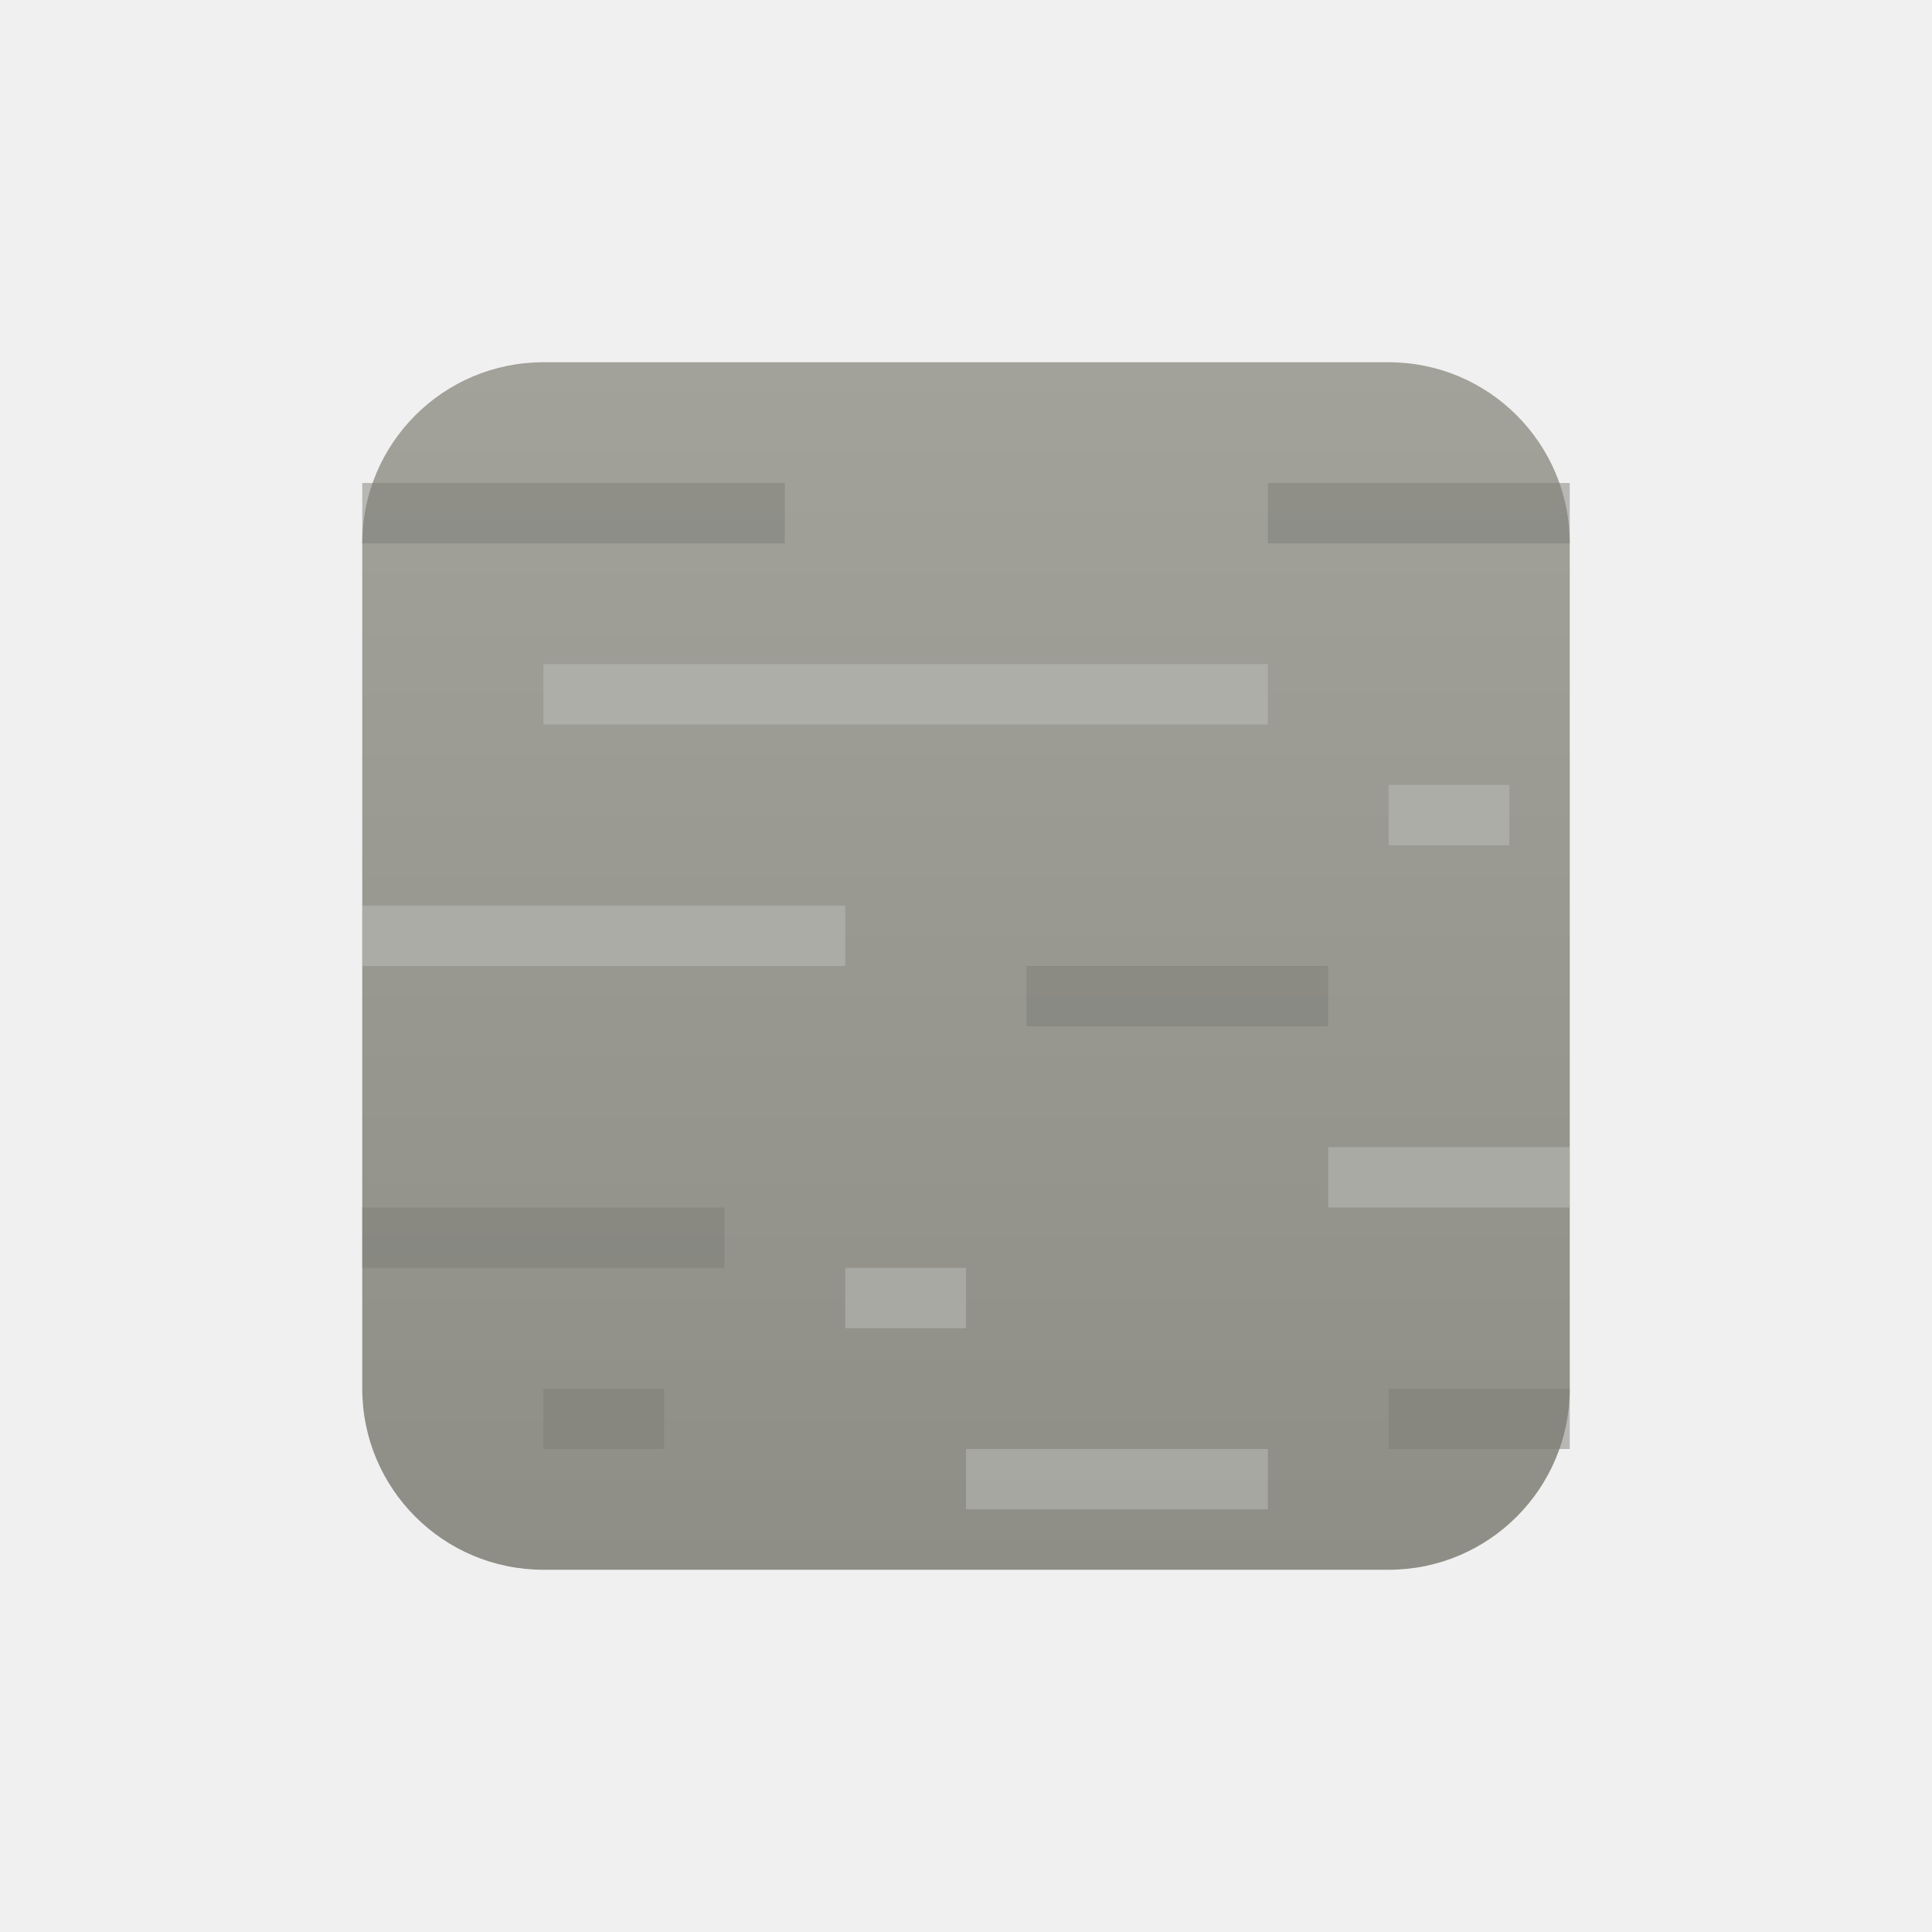
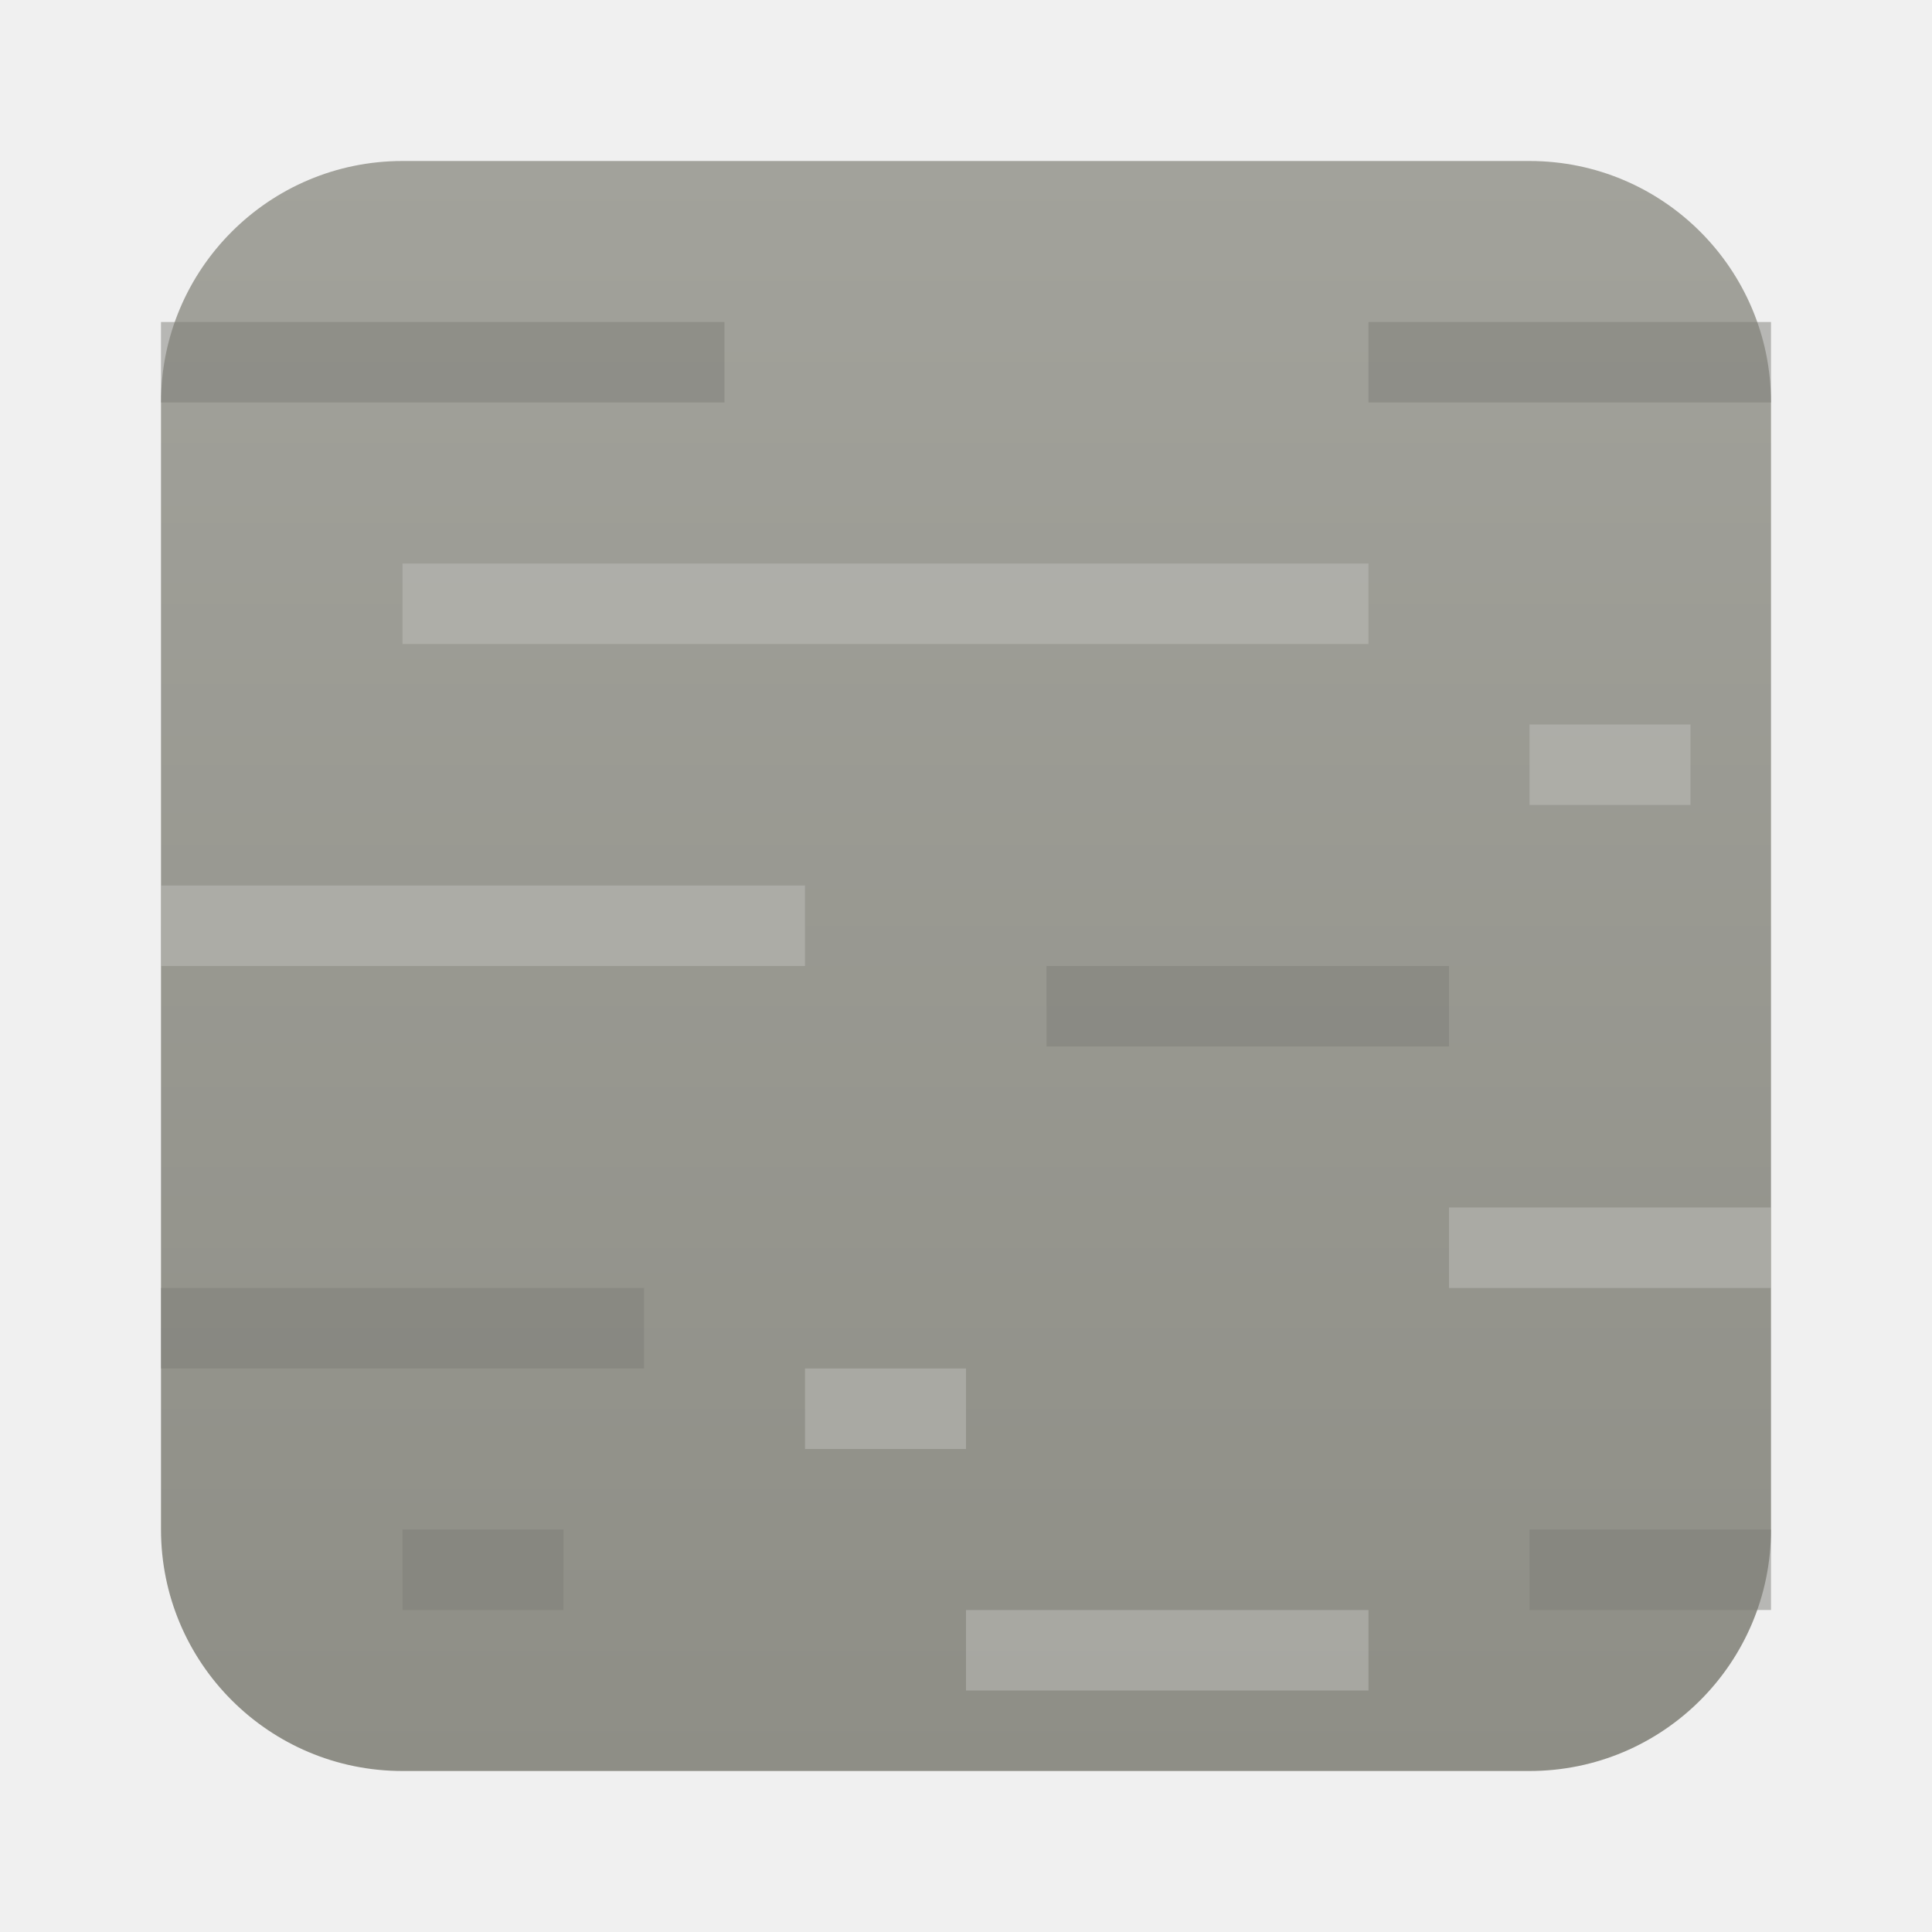
- <svg xmlns="http://www.w3.org/2000/svg" xmlns:xlink="http://www.w3.org/1999/xlink" width="32" height="32" version="1.1" viewBox="0 0 32 32" id="svg168" xml:space="preserve">
+ <svg xmlns="http://www.w3.org/2000/svg" xmlns:xlink="http://www.w3.org/1999/xlink" width="24" height="24" version="1.1" viewBox="0 0 24 24" id="svg168" xml:space="preserve">
  <defs id="defs172">
    <linearGradient xlink:href="#linearGradient25803" id="linearGradient25805" x1="785" y1="26" x2="785" y2="6" gradientUnits="userSpaceOnUse" />
    <linearGradient id="linearGradient25803">
      <stop style="stop-color:#8e8e86;stop-opacity:1;" offset="0" id="stop25799" />
      <stop style="stop-color:#a2a29b;stop-opacity:1;" offset="1" id="stop25801" />
    </linearGradient>
  </defs>
-   <g id="i_stone" transform="translate(-768)">
+   <g id="i_stone" transform="translate(-772,-4)">
    <rect style="fill:url(#linearGradient25805);fill-opacity:1;stroke-linecap:square;stroke-linejoin:bevel;paint-order:stroke markers fill;stop-color:#000000" id="rect15088-9" width="20" height="20" x="774" y="6" ry="3" />
-     <rect style="fill:#ffffff;fill-opacity:0;stroke:none;stroke-width:0.265;paint-order:stroke markers fill;stop-color:#000000" id="rect128412-4-1" width="32" height="32" x="768" y="0" />
+     <rect style="fill:#ffffff;fill-opacity:0;stroke:none;stroke-width:0.265;paint-order:stroke markers fill;stop-color:#000000" id="rect128412-4-1" width="24" height="24" x="772" y="4" />
    <path id="path47261" style="opacity:0.5;fill:#bfbfbb;fill-opacity:1;stroke-width:1;stroke-linecap:square;stroke-linejoin:bevel;paint-order:stroke markers fill;stop-color:#000000" d="m 777,11 v 1 h 12 v -1 z m 14,2 v 1 h 2 v -1 z m -17,2 v 1 h 8 v -1 z m 16,4 v 1 h 4 v -1 z m -8,2 v 1 h 2 v -1 z m 2,3 v 1 h 5 v -1 z" />
    <path id="path47259" style="opacity:0.5;fill:#7e7e77;fill-opacity:1;stroke-width:1;stroke-linecap:square;stroke-linejoin:bevel;paint-order:stroke markers fill;stop-color:#000000" d="m 774,8 v 1 h 7 V 8 Z m 15,0 v 1 h 5 V 8 Z m -4,8 v 1 h 5 v -1 z m -11,4 v 1 h 6 v -1 z m 3,3 v 1 h 2 v -1 z m 14,0 v 1 h 3 v -1 z" />
  </g>
</svg>
